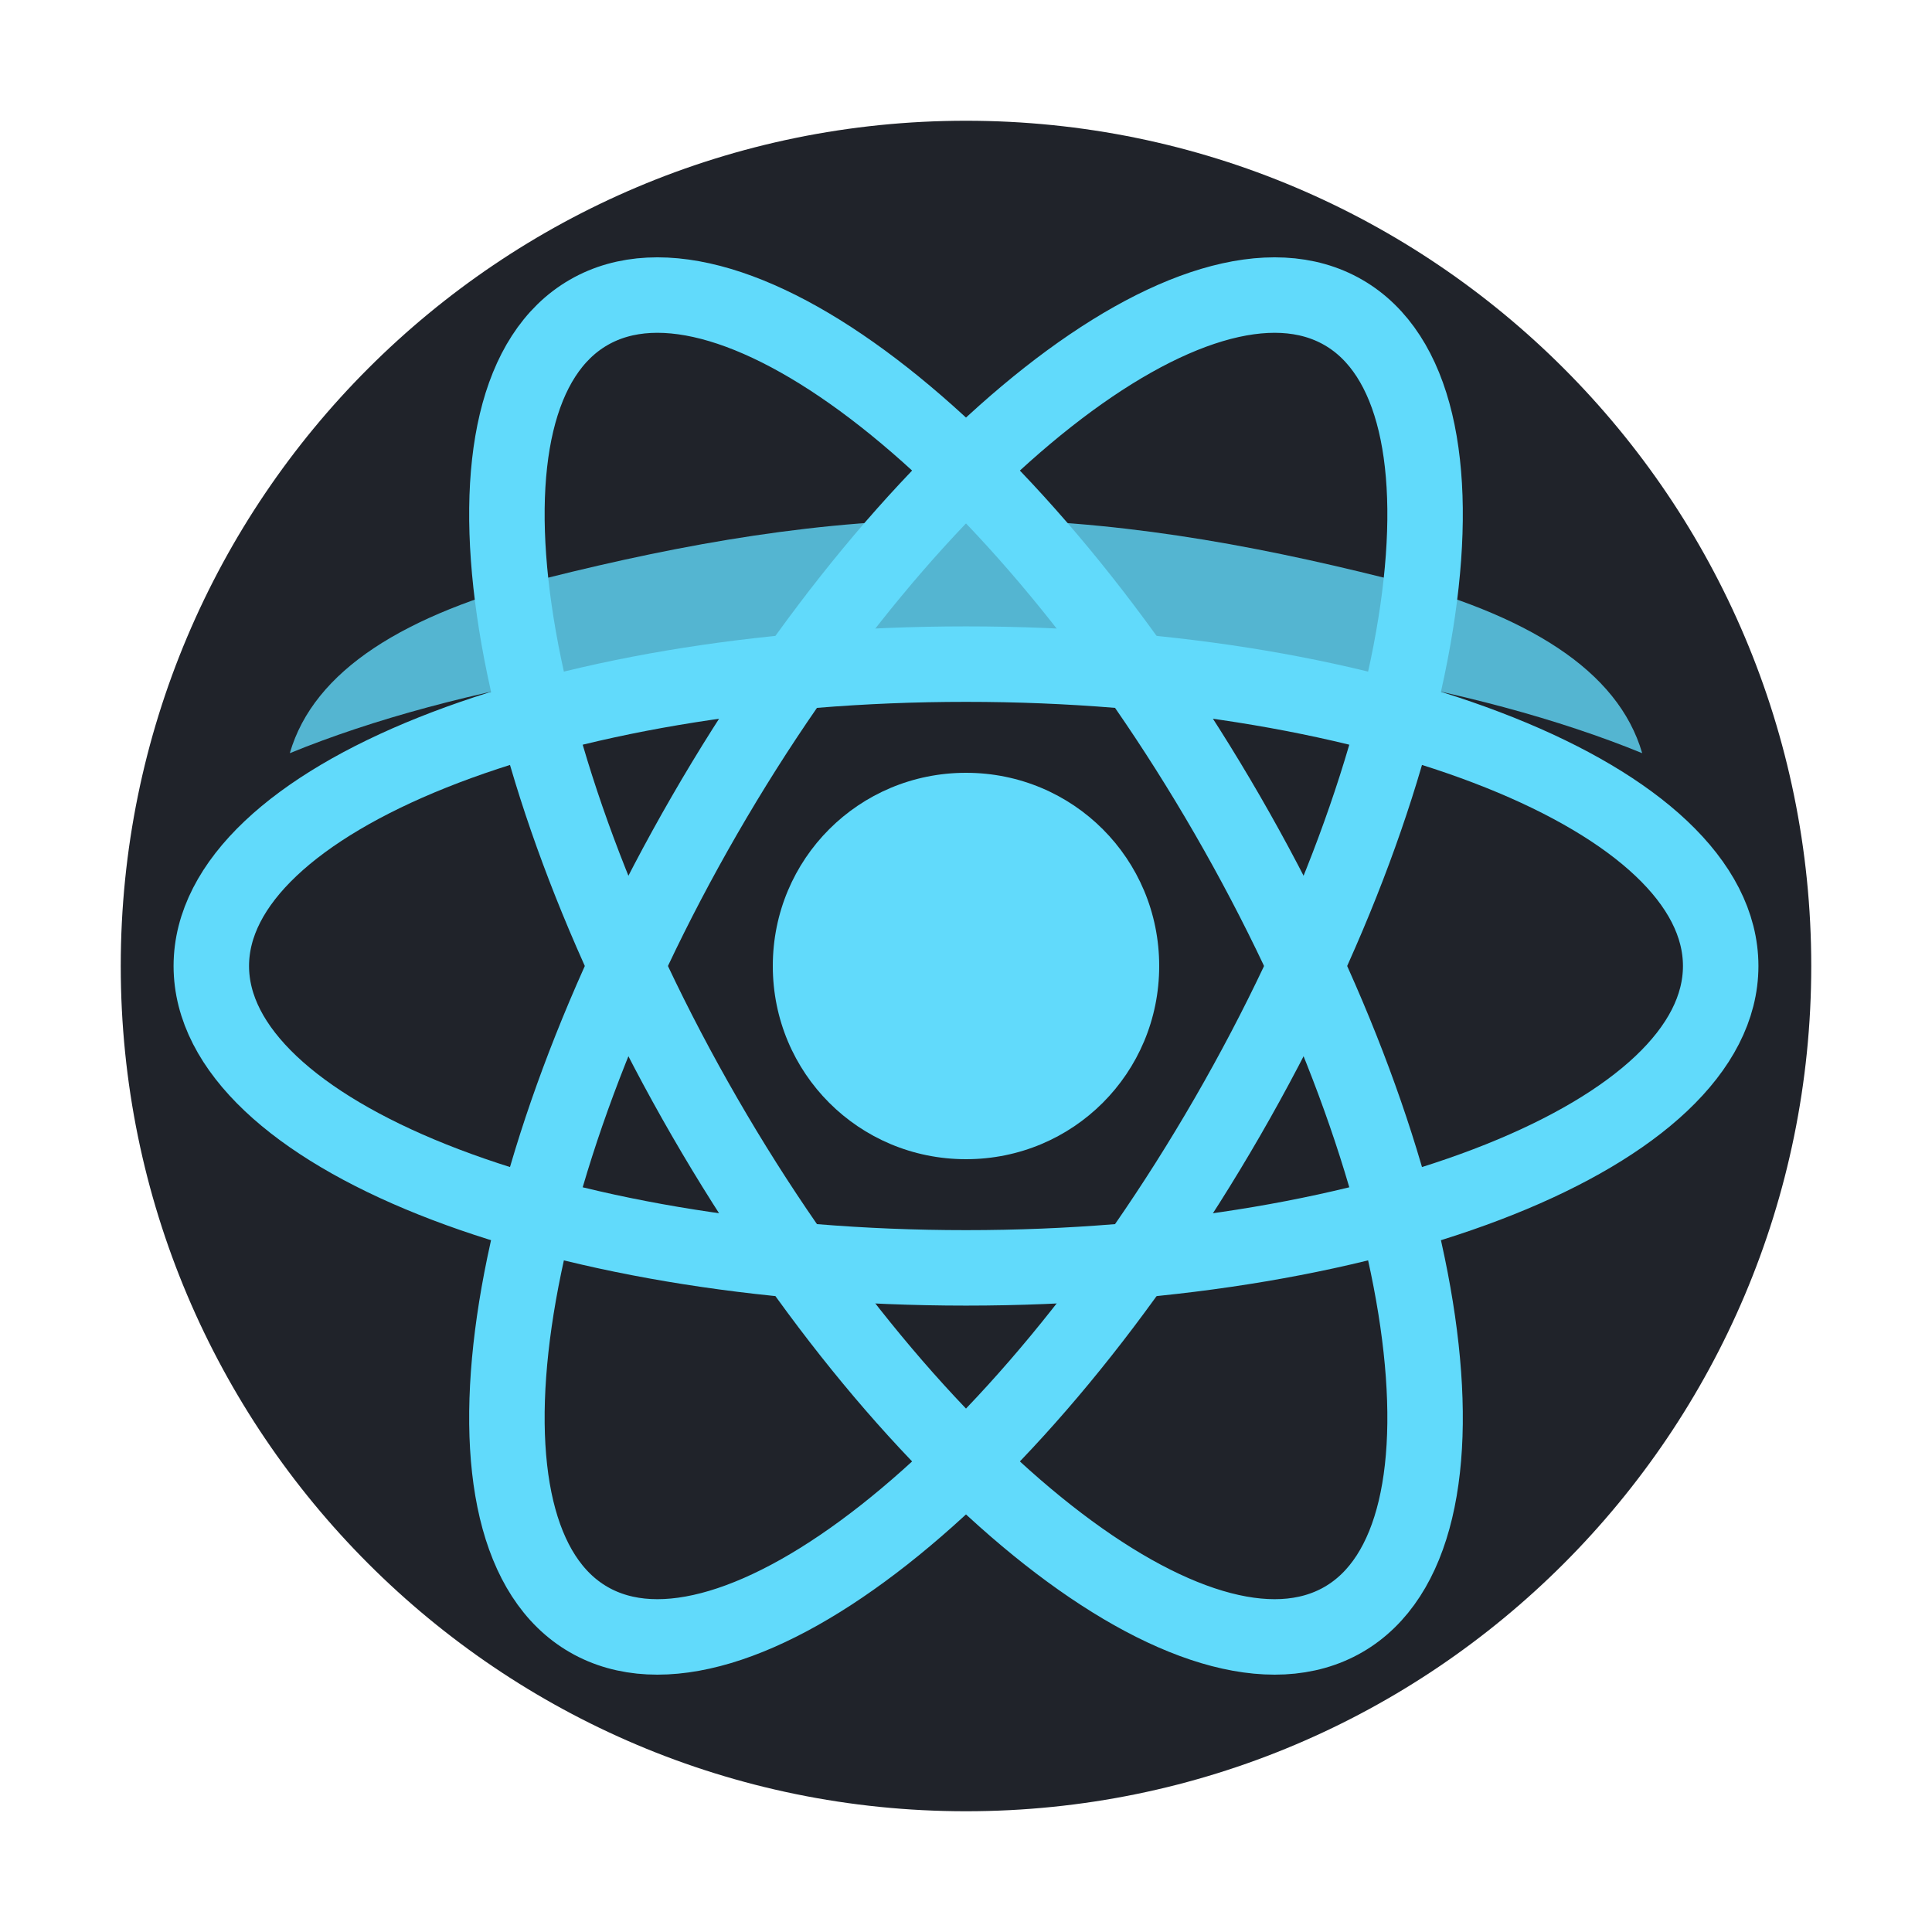
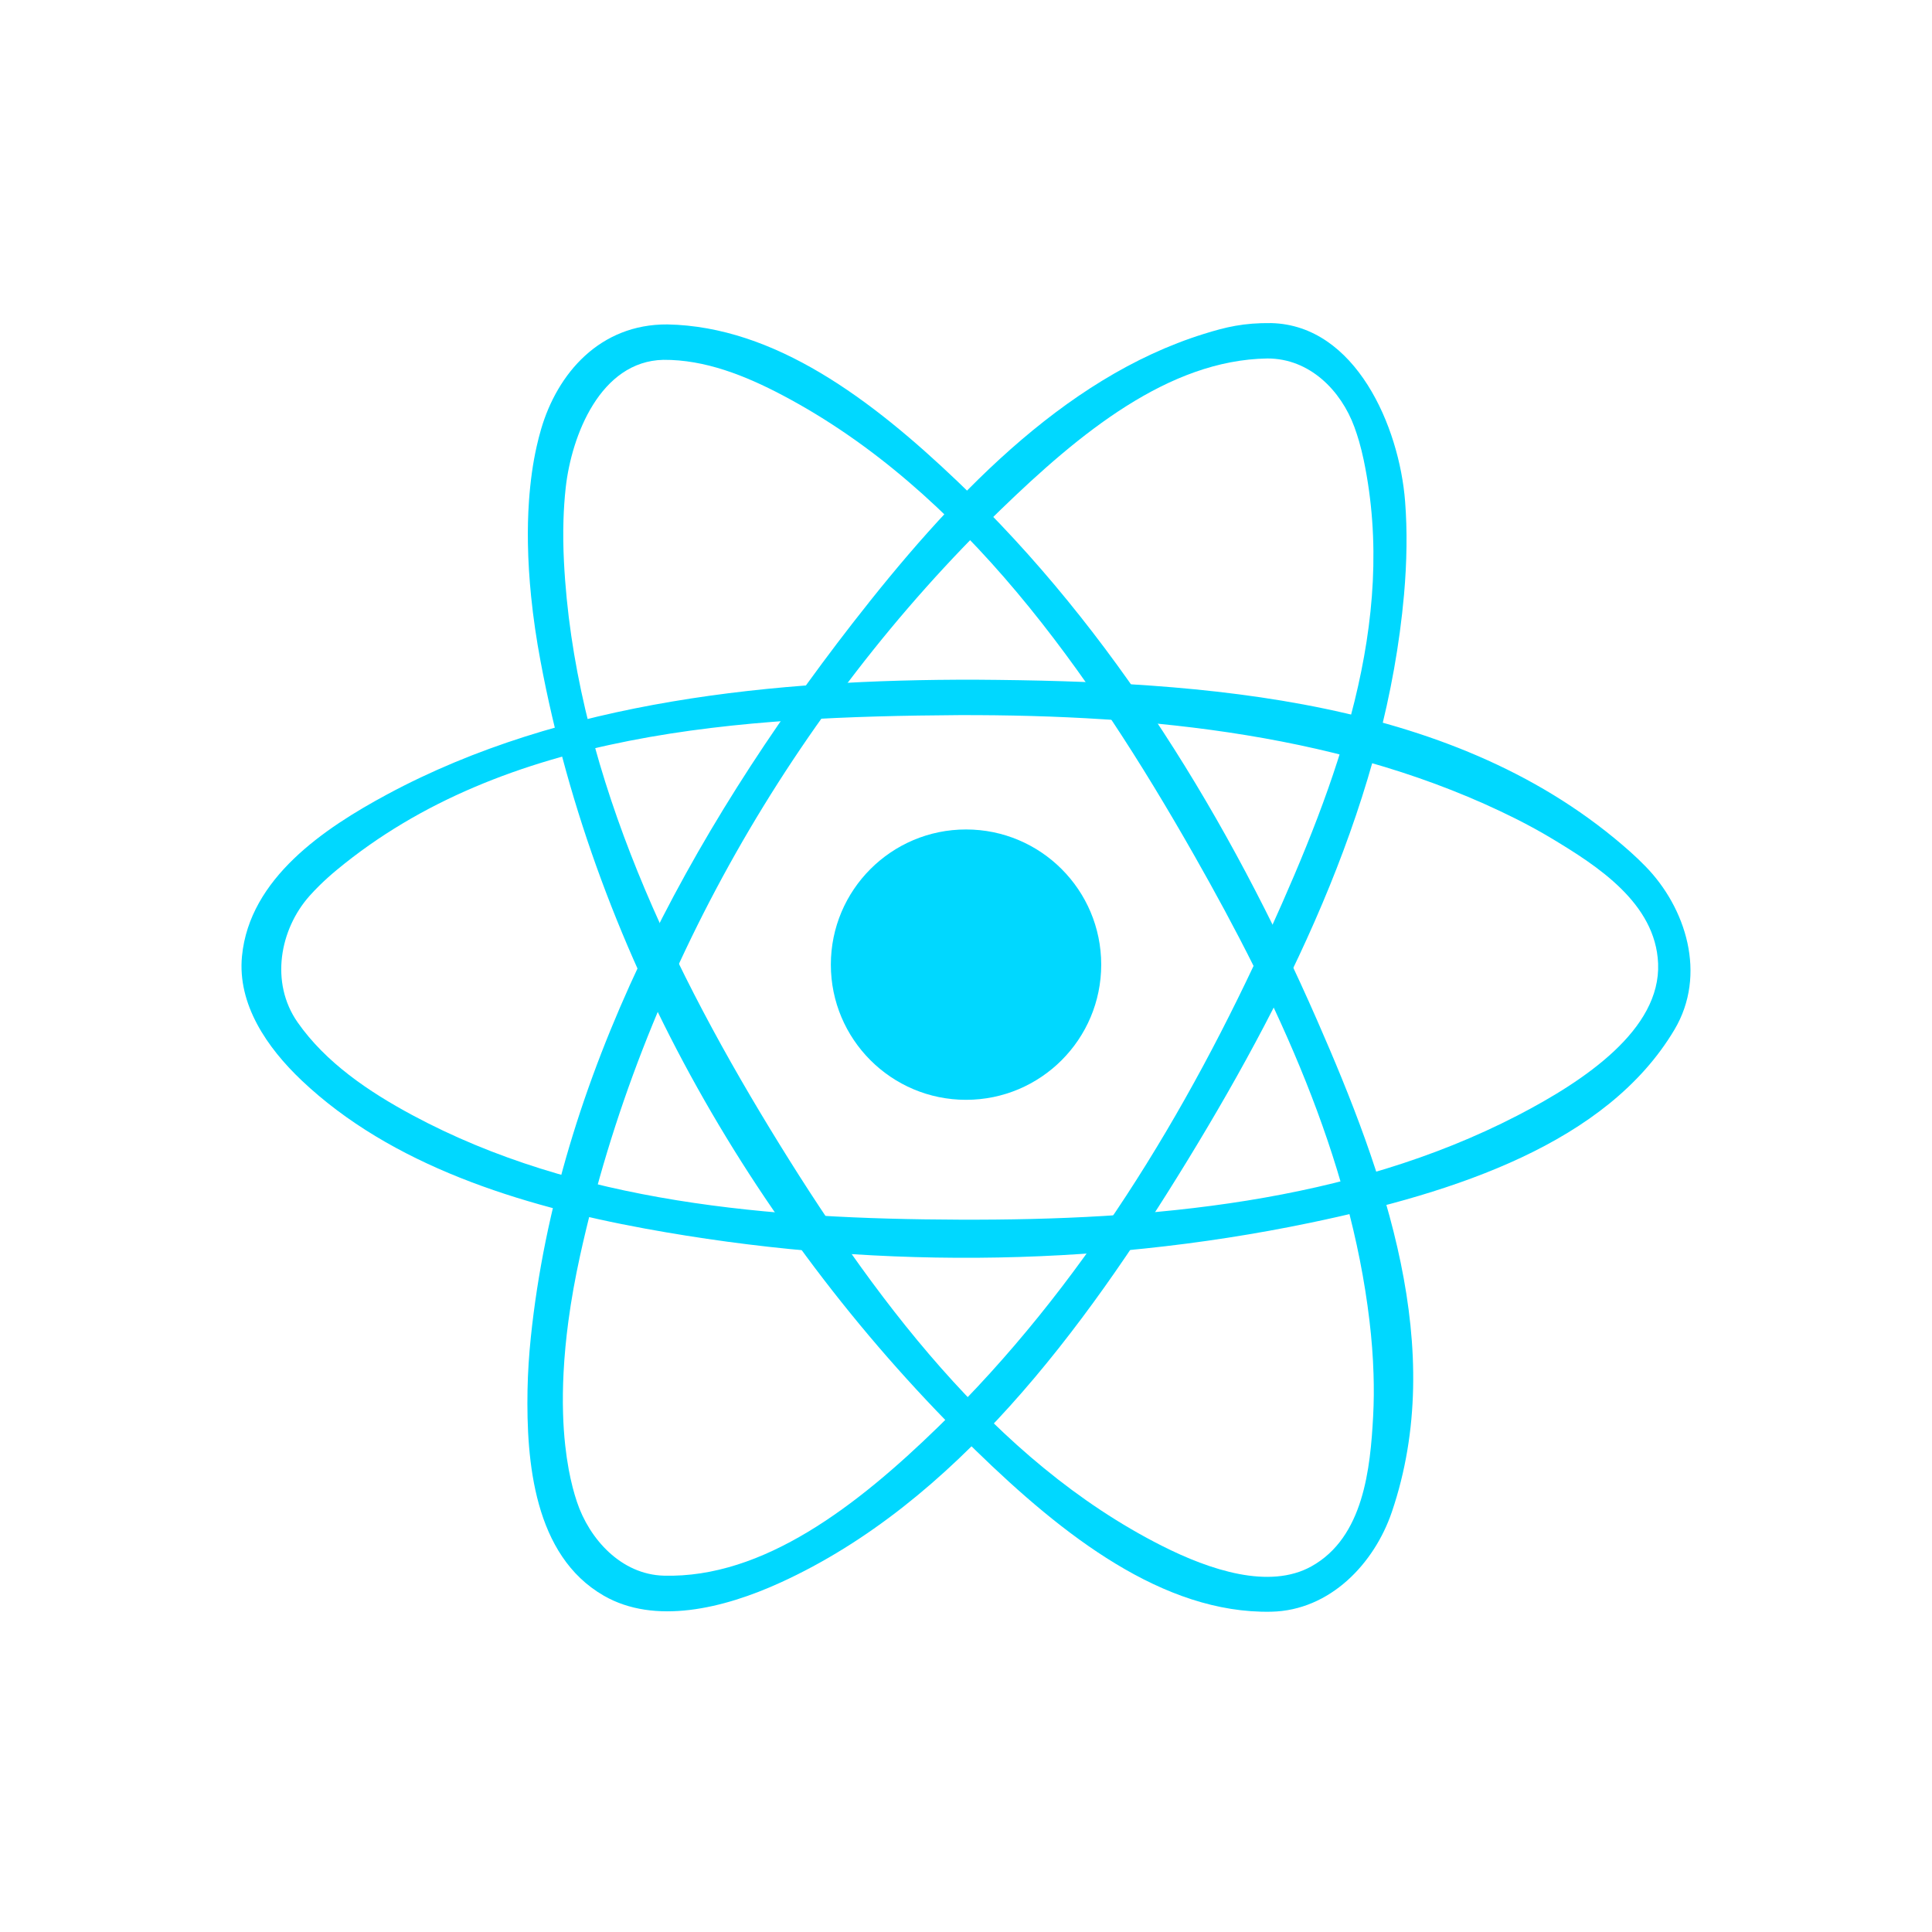
- <svg xmlns="http://www.w3.org/2000/svg" viewBox="0 0 128 128">
-   <circle cx="64" cy="64" r="56" fill="#20232a" />
-   <path fill="#61DAFB" d="M64 76.8c7.1 0 12.8-5.7 12.8-12.8S71.1 51.2 64 51.2 51.2 56.9 51.2 64 56.9 76.8 64 76.8z" />
-   <path fill="#61DAFB" d="M64 42.6c17.8 0 33.8 2.8 44.8 7.3-1.6-5.5-7.6-9.2-17-11.6C82.6 36 73.6 34.4 64 34.4s-18.6 1.6-27.8 3.9c-9.4 2.4-15.4 6.1-17 11.6 11-4.5 27-7.3 44.8-7.3z" opacity=".8" />
-   <ellipse cx="64" cy="64" fill="none" stroke="#61DAFB" stroke-width="5" rx="50" ry="20" />
-   <ellipse cx="64" cy="64" fill="none" stroke="#61DAFB" stroke-width="5" rx="50" ry="20" transform="rotate(60 64 64)" />
-   <ellipse cx="64" cy="64" fill="none" stroke="#61DAFB" stroke-width="5" rx="50" ry="20" transform="rotate(120 64 64)" />
+ <svg xmlns="http://www.w3.org/2000/svg" viewBox="0 0 64 64" version="1.1" xml:space="preserve" style="fill-rule:evenodd;clip-rule:evenodd;stroke-linejoin:round;stroke-miterlimit:2;" fill="#000000">
+   <g id="SVGRepo_bgCarrier" stroke-width="0" />
+   <g id="SVGRepo_tracerCarrier" stroke-linecap="round" stroke-linejoin="round" />
+   <g id="SVGRepo_iconCarrier">
+     <rect id="Icons" x="-1088" y="-64" width="1280" height="800" style="fill:none;" />
+     <g id="Icons1">
+       <g id="Strike"> </g>
+       <g id="H1"> </g>
+       <g id="H2"> </g>
+       <g id="H3"> </g>
+       <g id="list-ul"> </g>
+       <g id="hamburger-1"> </g>
+       <g id="hamburger-2"> </g>
+       <g id="list-ol"> </g>
+       <g id="list-task"> </g>
+       <g id="trash"> </g>
+       <g id="vertical-menu"> </g>
+       <g id="horizontal-menu"> </g>
+       <g id="sidebar-2"> </g>
+       <g id="Pen"> </g>
+       <g id="Pen1"> </g>
+       <g id="clock"> </g>
+       <g id="external-link"> </g>
+       <g id="hr"> </g>
+       <g id="info"> </g>
+       <g id="warning"> </g>
+       <g id="plus-circle"> </g>
+       <g id="minus-circle"> </g>
+       <g id="vue"> </g>
+       <g id="cog"> </g>
+       <g id="logo"> </g>
+       <g id="radio-check"> </g>
+       <g id="eye-slash"> </g>
+       <g id="eye"> </g>
+       <g id="toggle-off"> </g>
+       <g id="shredder"> </g>
+       <g id="spinner--loading--dots-"> </g>
+       <g id="react">
+         <circle cx="32.001" cy="31.955" r="4.478" style="fill:#00d8ff;" />
+         <path d="M32.33,22.516c7.635,0.052 15.965,0.609 21.683,5.708c0.168,0.15 0.33,0.306 0.488,0.467c1.349,1.375 2.054,3.595 0.965,5.422c-2.234,3.751 -7.23,5.387 -12.067,6.394c-7.234,1.506 -14.798,1.518 -22.029,0.192c-4.161,-0.764 -8.416,-2.103 -11.373,-4.904c-1.151,-1.09 -2.135,-2.524 -1.981,-4.12c0.25,-2.582 2.727,-4.239 4.812,-5.361c5.791,-3.116 12.847,-3.813 19.502,-3.798Zm-0.554,1.173c-7.224,0.049 -15.043,0.51 -20.621,5.129c-0.195,0.161 -0.383,0.33 -0.564,0.507c-0.117,0.114 -0.23,0.233 -0.339,0.355c-0.979,1.1 -1.316,2.867 -0.392,4.188c0.93,1.329 2.342,2.288 3.796,3.07c5.438,2.924 11.864,3.443 18.129,3.465c6.343,0.023 12.884,-0.555 18.487,-3.452c2.232,-1.155 4.744,-2.851 4.655,-5.035c-0.082,-2.004 -2.036,-3.242 -3.499,-4.126c-0.396,-0.239 -0.803,-0.46 -1.216,-0.668c-5.562,-2.787 -12.08,-3.447 -18.436,-3.433Z" style="fill:#00d8ff;" />
+         <path d="M42.115,10.703c2.793,0.071 4.24,3.429 4.431,5.909c0.038,0.493 0.052,0.988 0.046,1.483c-0.006,0.536 -0.035,1.072 -0.082,1.606c-0.589,6.612 -3.608,12.909 -7.163,18.724c-3.477,5.688 -7.717,11.36 -13.485,13.996c-1.907,0.872 -4.175,1.41 -5.863,0.437c-2.314,-1.333 -2.567,-4.451 -2.524,-6.816c0.011,-0.581 0.049,-1.162 0.109,-1.741c0.889,-8.56 5.228,-16.669 10.658,-23.655c3.168,-4.076 6.937,-8.119 11.632,-9.583c0.739,-0.231 1.326,-0.371 2.241,-0.36Zm-0.134,1.172c-3.279,0.052 -6.223,2.482 -8.83,5.007c-6.854,6.637 -11.905,15.464 -13.937,24.721c-0.157,0.717 -0.289,1.439 -0.386,2.166c-0.075,0.563 -0.13,1.129 -0.159,1.697c-0.023,0.452 -0.031,0.905 -0.017,1.358c0.01,0.354 0.033,0.708 0.072,1.06c0.029,0.269 0.068,0.537 0.117,0.803c0.037,0.197 0.08,0.393 0.13,0.588c0.041,0.158 0.087,0.315 0.139,0.471c0.409,1.233 1.463,2.411 2.878,2.45c3.301,0.09 6.409,-2.317 9.096,-4.933c4.717,-4.591 8.232,-10.36 10.978,-16.424c2.216,-4.896 4.243,-10.218 3.111,-15.607c-0.043,-0.204 -0.093,-0.406 -0.15,-0.606c-0.047,-0.163 -0.1,-0.324 -0.158,-0.483c-0.44,-1.199 -1.475,-2.271 -2.884,-2.268Z" style="fill:#00d8ff;" />
+         <path d="M22.109,10.747c3.564,0.069 6.765,2.488 9.607,5.197c5.186,4.943 9.011,11.231 11.913,17.849c2.248,5.127 4.316,10.882 2.478,16.292c-0.579,1.705 -2.044,3.265 -3.997,3.305c-3.581,0.072 -6.9,-2.532 -9.78,-5.335c-7.225,-7.034 -12.589,-16.32 -14.427,-26.168c-0.132,-0.704 -0.237,-1.414 -0.309,-2.127c-0.059,-0.582 -0.096,-1.167 -0.106,-1.752c-0.008,-0.472 0.002,-0.944 0.035,-1.414c0.022,-0.314 0.054,-0.626 0.097,-0.937c0.041,-0.292 0.093,-0.583 0.158,-0.871c0.043,-0.191 0.091,-0.38 0.146,-0.568c0.539,-1.843 1.941,-3.485 4.185,-3.471Zm-0.135,1.173c-2.087,0.046 -3.042,2.507 -3.234,4.234c-0.039,0.354 -0.063,0.711 -0.074,1.068c-0.014,0.456 -0.008,0.913 0.015,1.369c0.328,6.599 3.278,12.979 6.838,18.821c3.352,5.5 7.4,10.978 12.968,13.794c1.608,0.813 3.562,1.452 4.951,0.684c1.742,-0.964 1.956,-3.261 2.049,-4.973c0.025,-0.466 0.028,-0.934 0.013,-1.401c-0.018,-0.586 -0.064,-1.171 -0.133,-1.753c-0.642,-5.437 -3.05,-10.582 -5.816,-15.444c-3.442,-6.048 -7.659,-12.076 -13.627,-15.225c-1.236,-0.652 -2.574,-1.185 -3.95,-1.174Z" style="fill:#00d8ff;" />
+       </g>
+       <g id="check-selected"> </g>
+       <g id="turn-off"> </g>
+       <g id="code-block"> </g>
+       <g id="user"> </g>
+       <g id="coffee-bean"> </g>
+       <g id="coffee-beans">
+         <g id="coffee-bean1"> </g>
+       </g>
+       <g id="coffee-bean-filled"> </g>
+       <g id="coffee-beans-filled">
+         <g id="coffee-bean2"> </g>
+       </g>
+       <g id="clipboard"> </g>
+       <g id="clipboard-paste"> </g>
+       <g id="clipboard-copy"> </g>
+       <g id="Layer1"> </g>
+     </g>
+   </g>
</svg>
